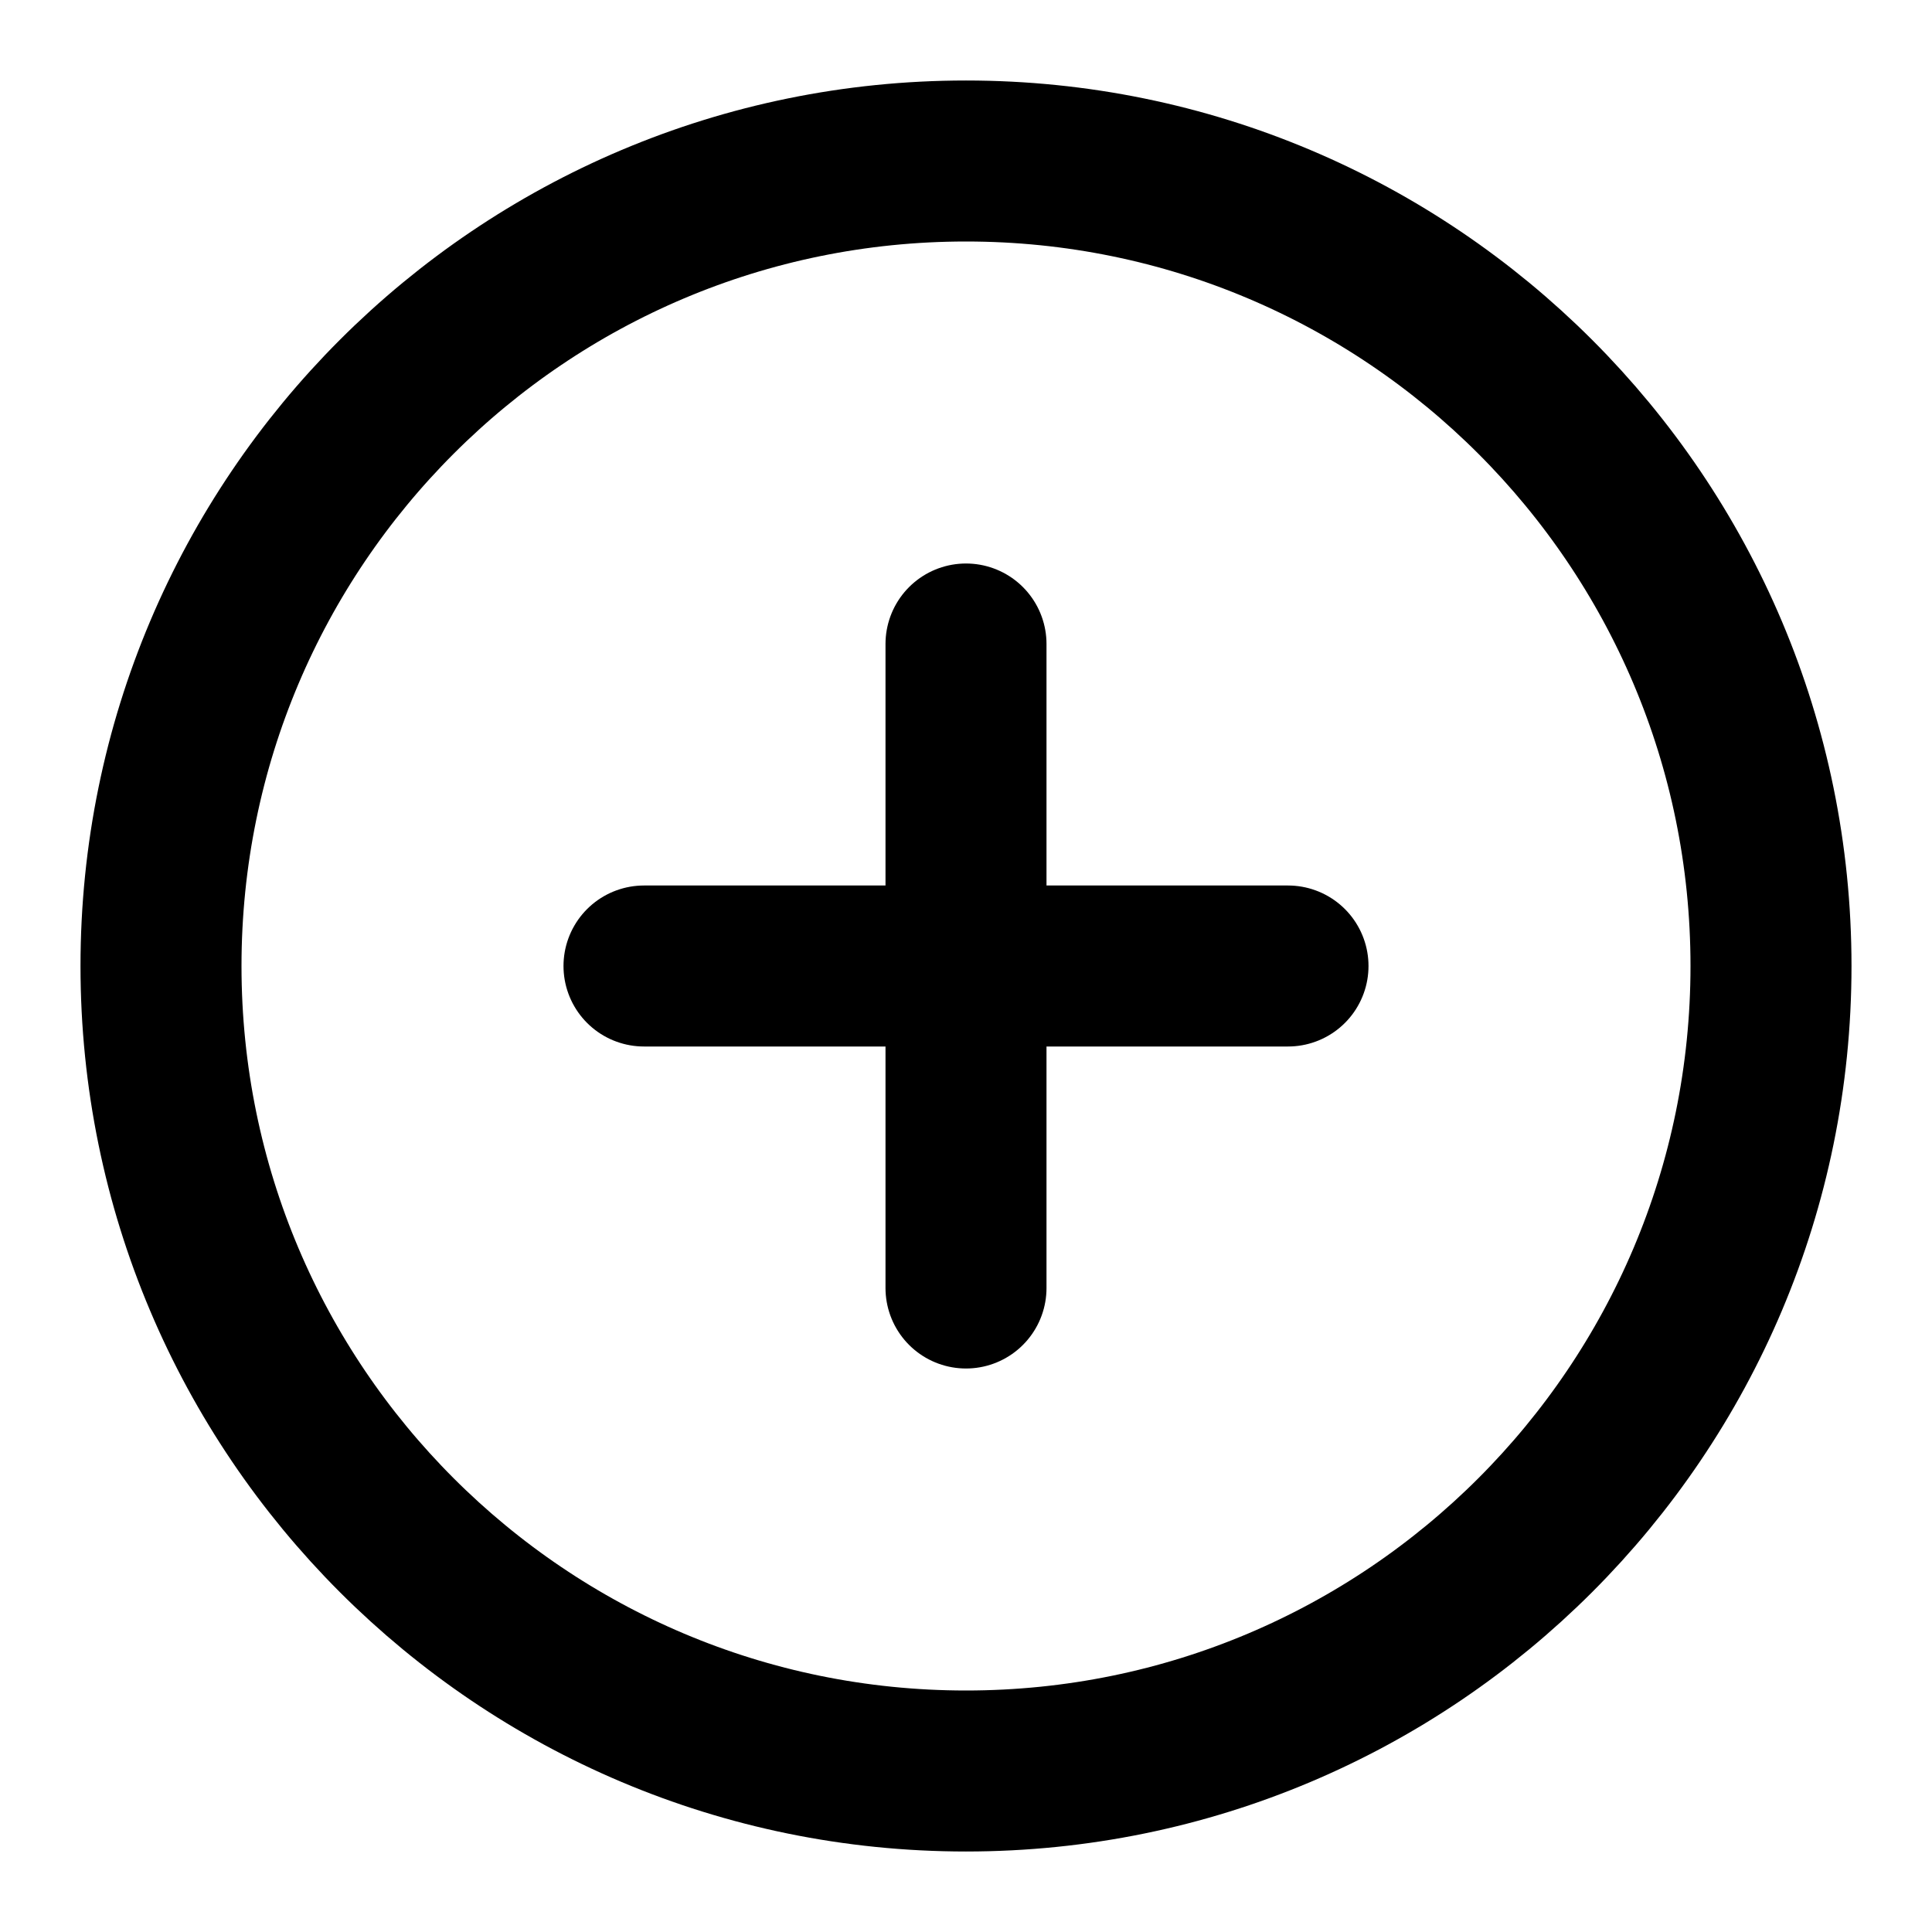
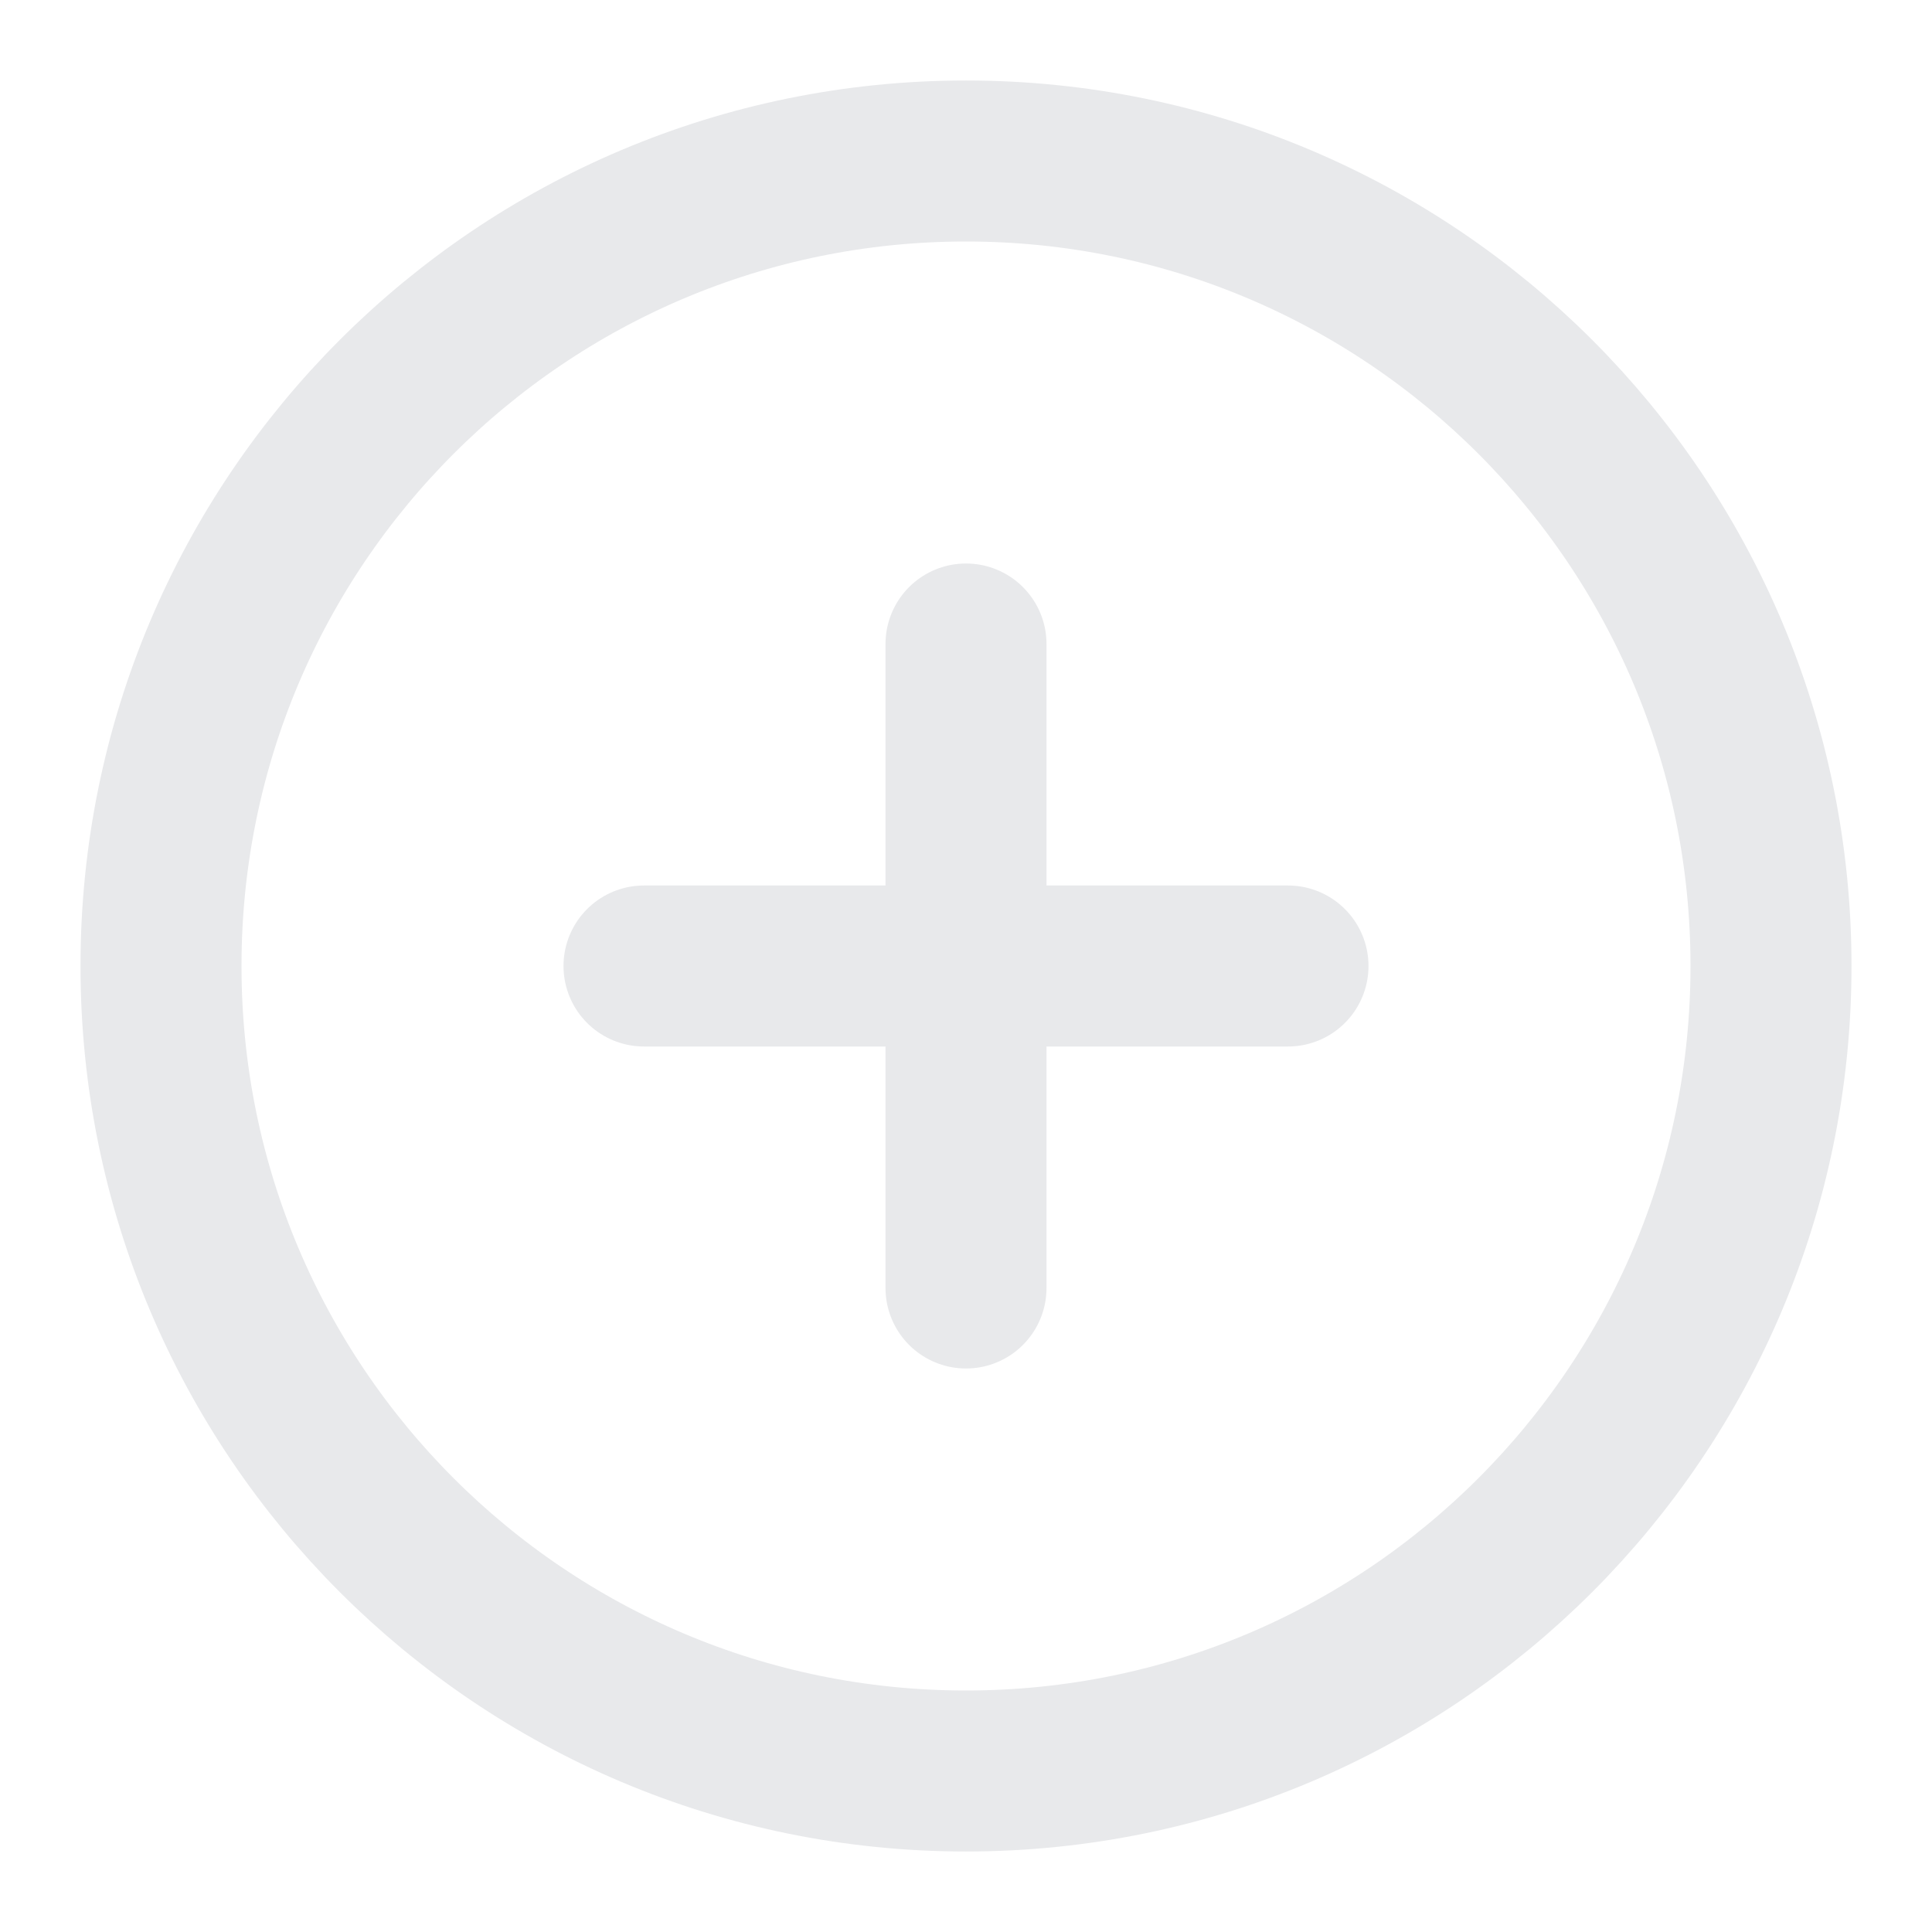
- <svg xmlns="http://www.w3.org/2000/svg" width="24" height="24" viewBox="0 0 24 24" fill="none" stroke="currentColor" stroke-width="2" stroke-linecap="round" stroke-linejoin="round" class="feather feather-plus-circle">
+ <svg xmlns="http://www.w3.org/2000/svg" width="24" height="24" viewBox="0 0 24 24" fill="none" stroke="#E8E9EB" stroke-width="2" stroke-linecap="round" stroke-linejoin="round" class="feather feather-plus-circle">
  <circle cx="12" cy="12" r="10" />
  <line x1="12" y1="8" x2="12" y2="16" />
  <line x1="8" y1="12" x2="16" y2="12" />
</svg>
